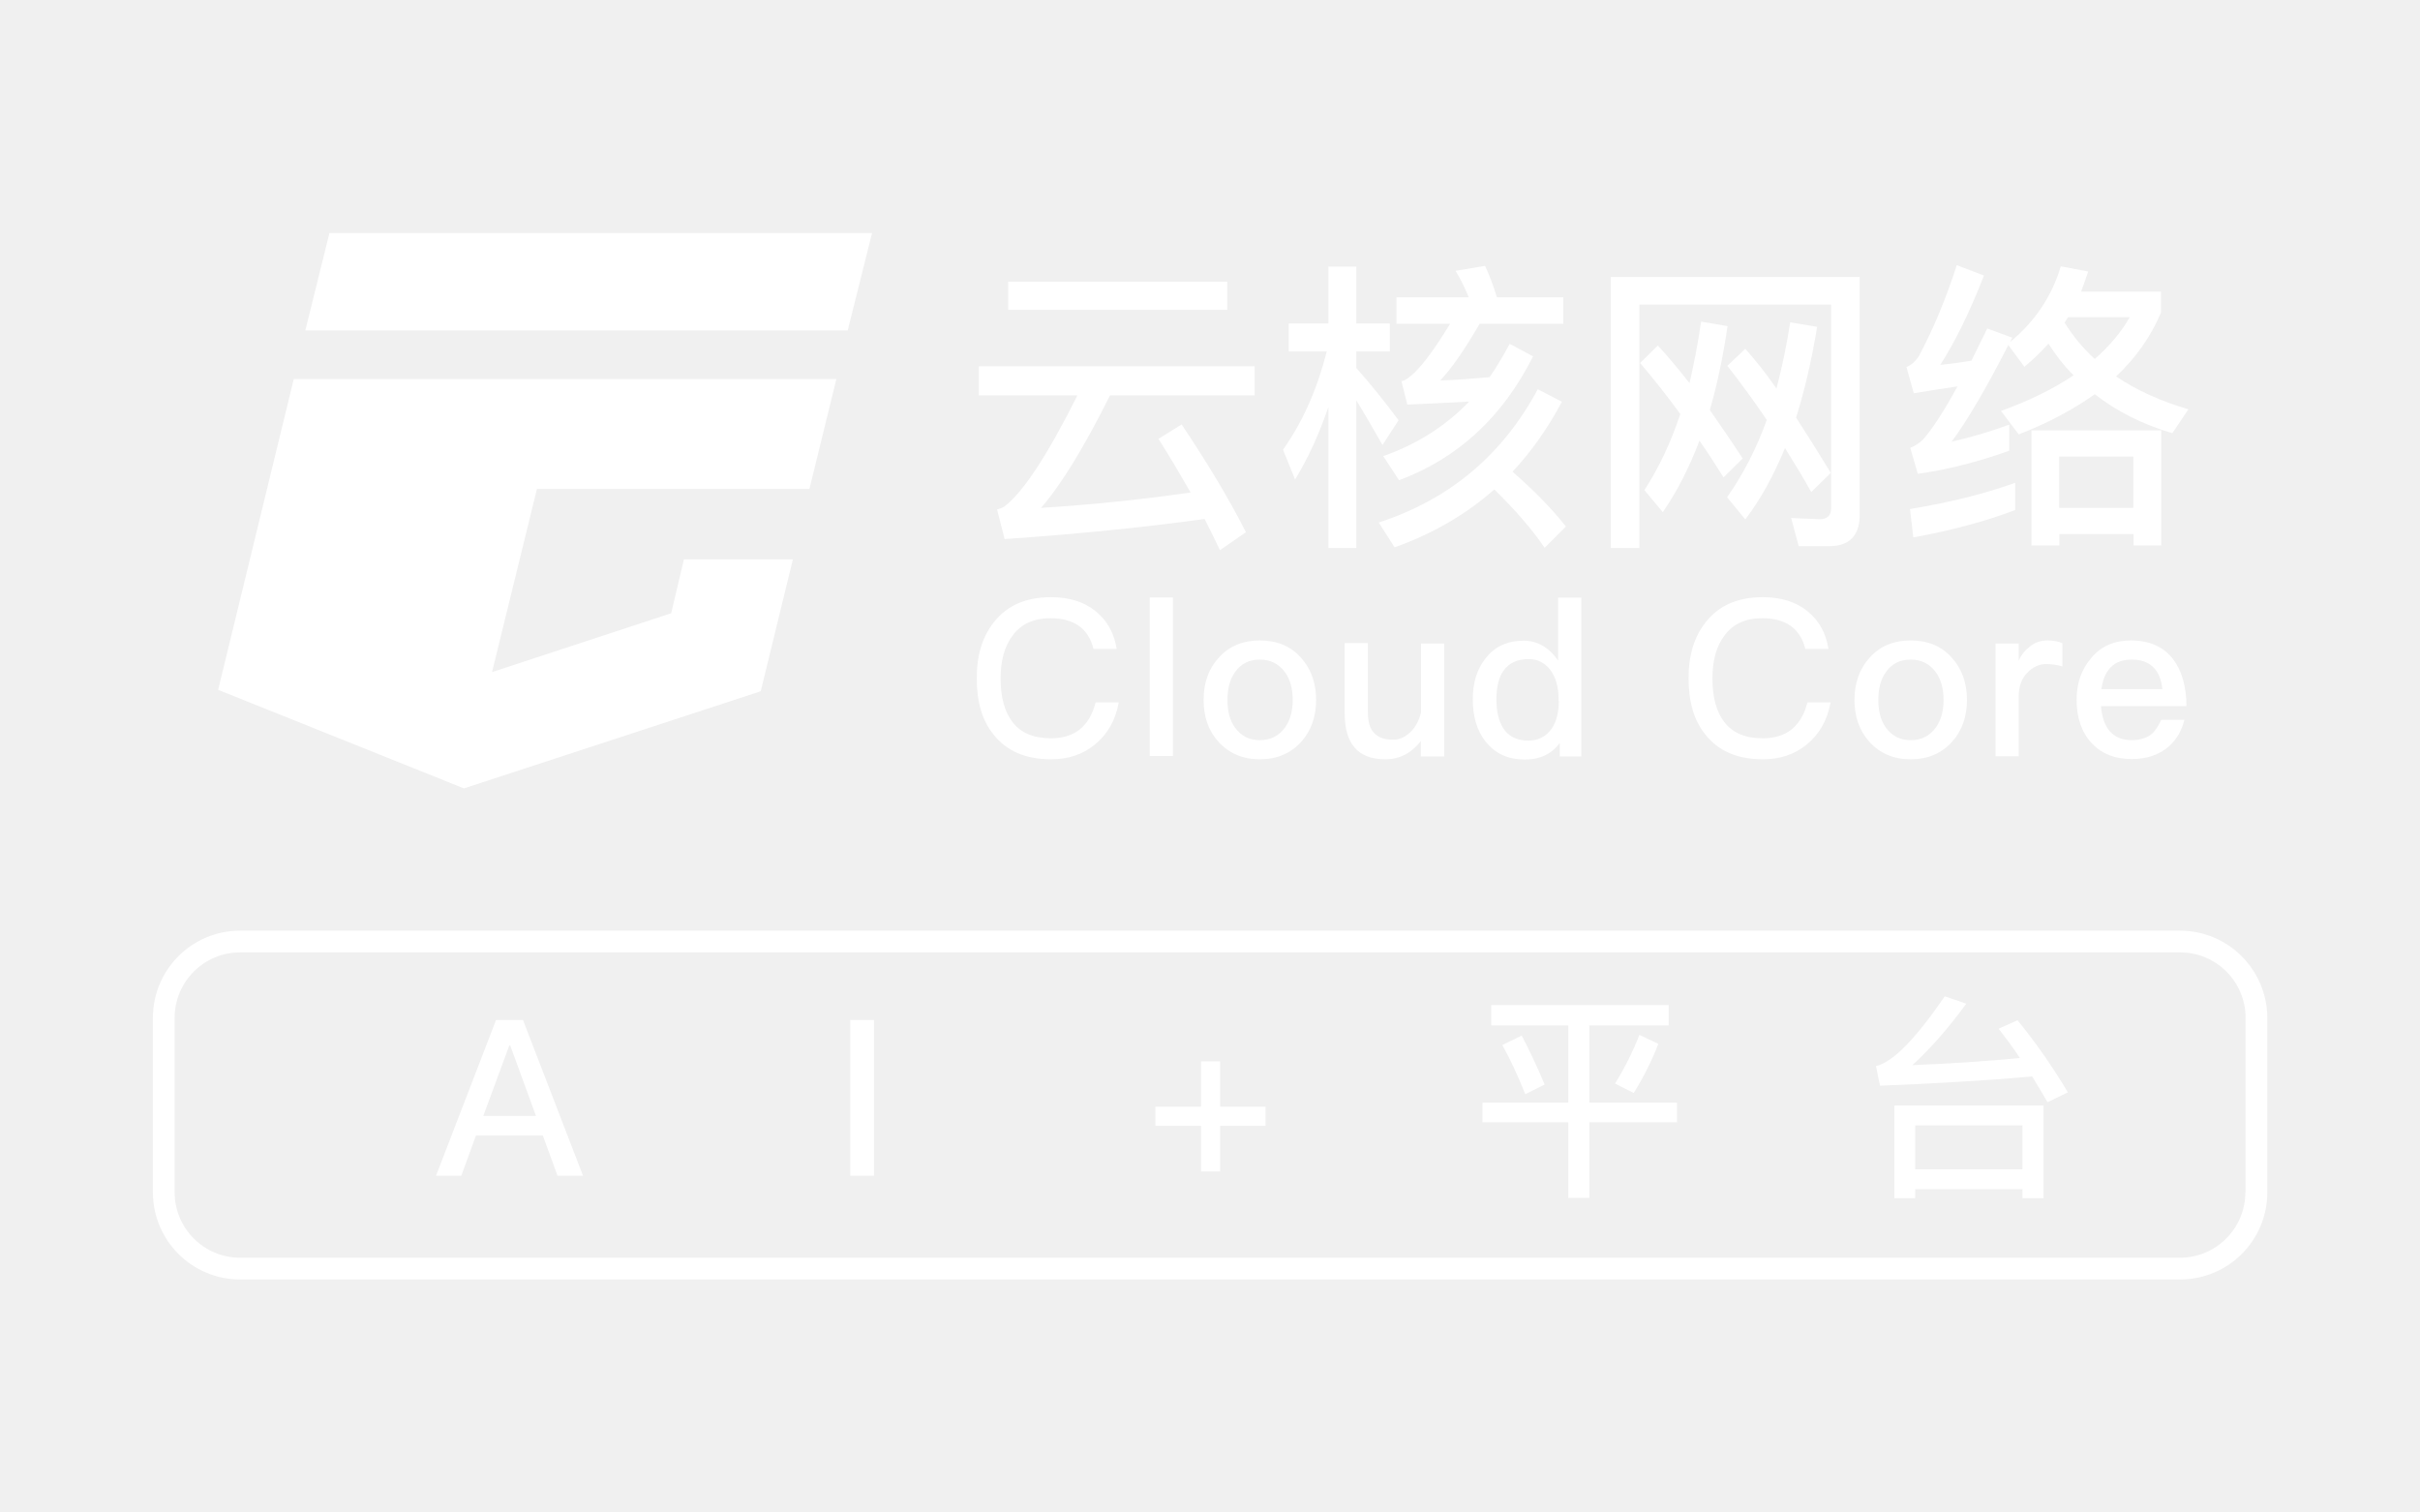
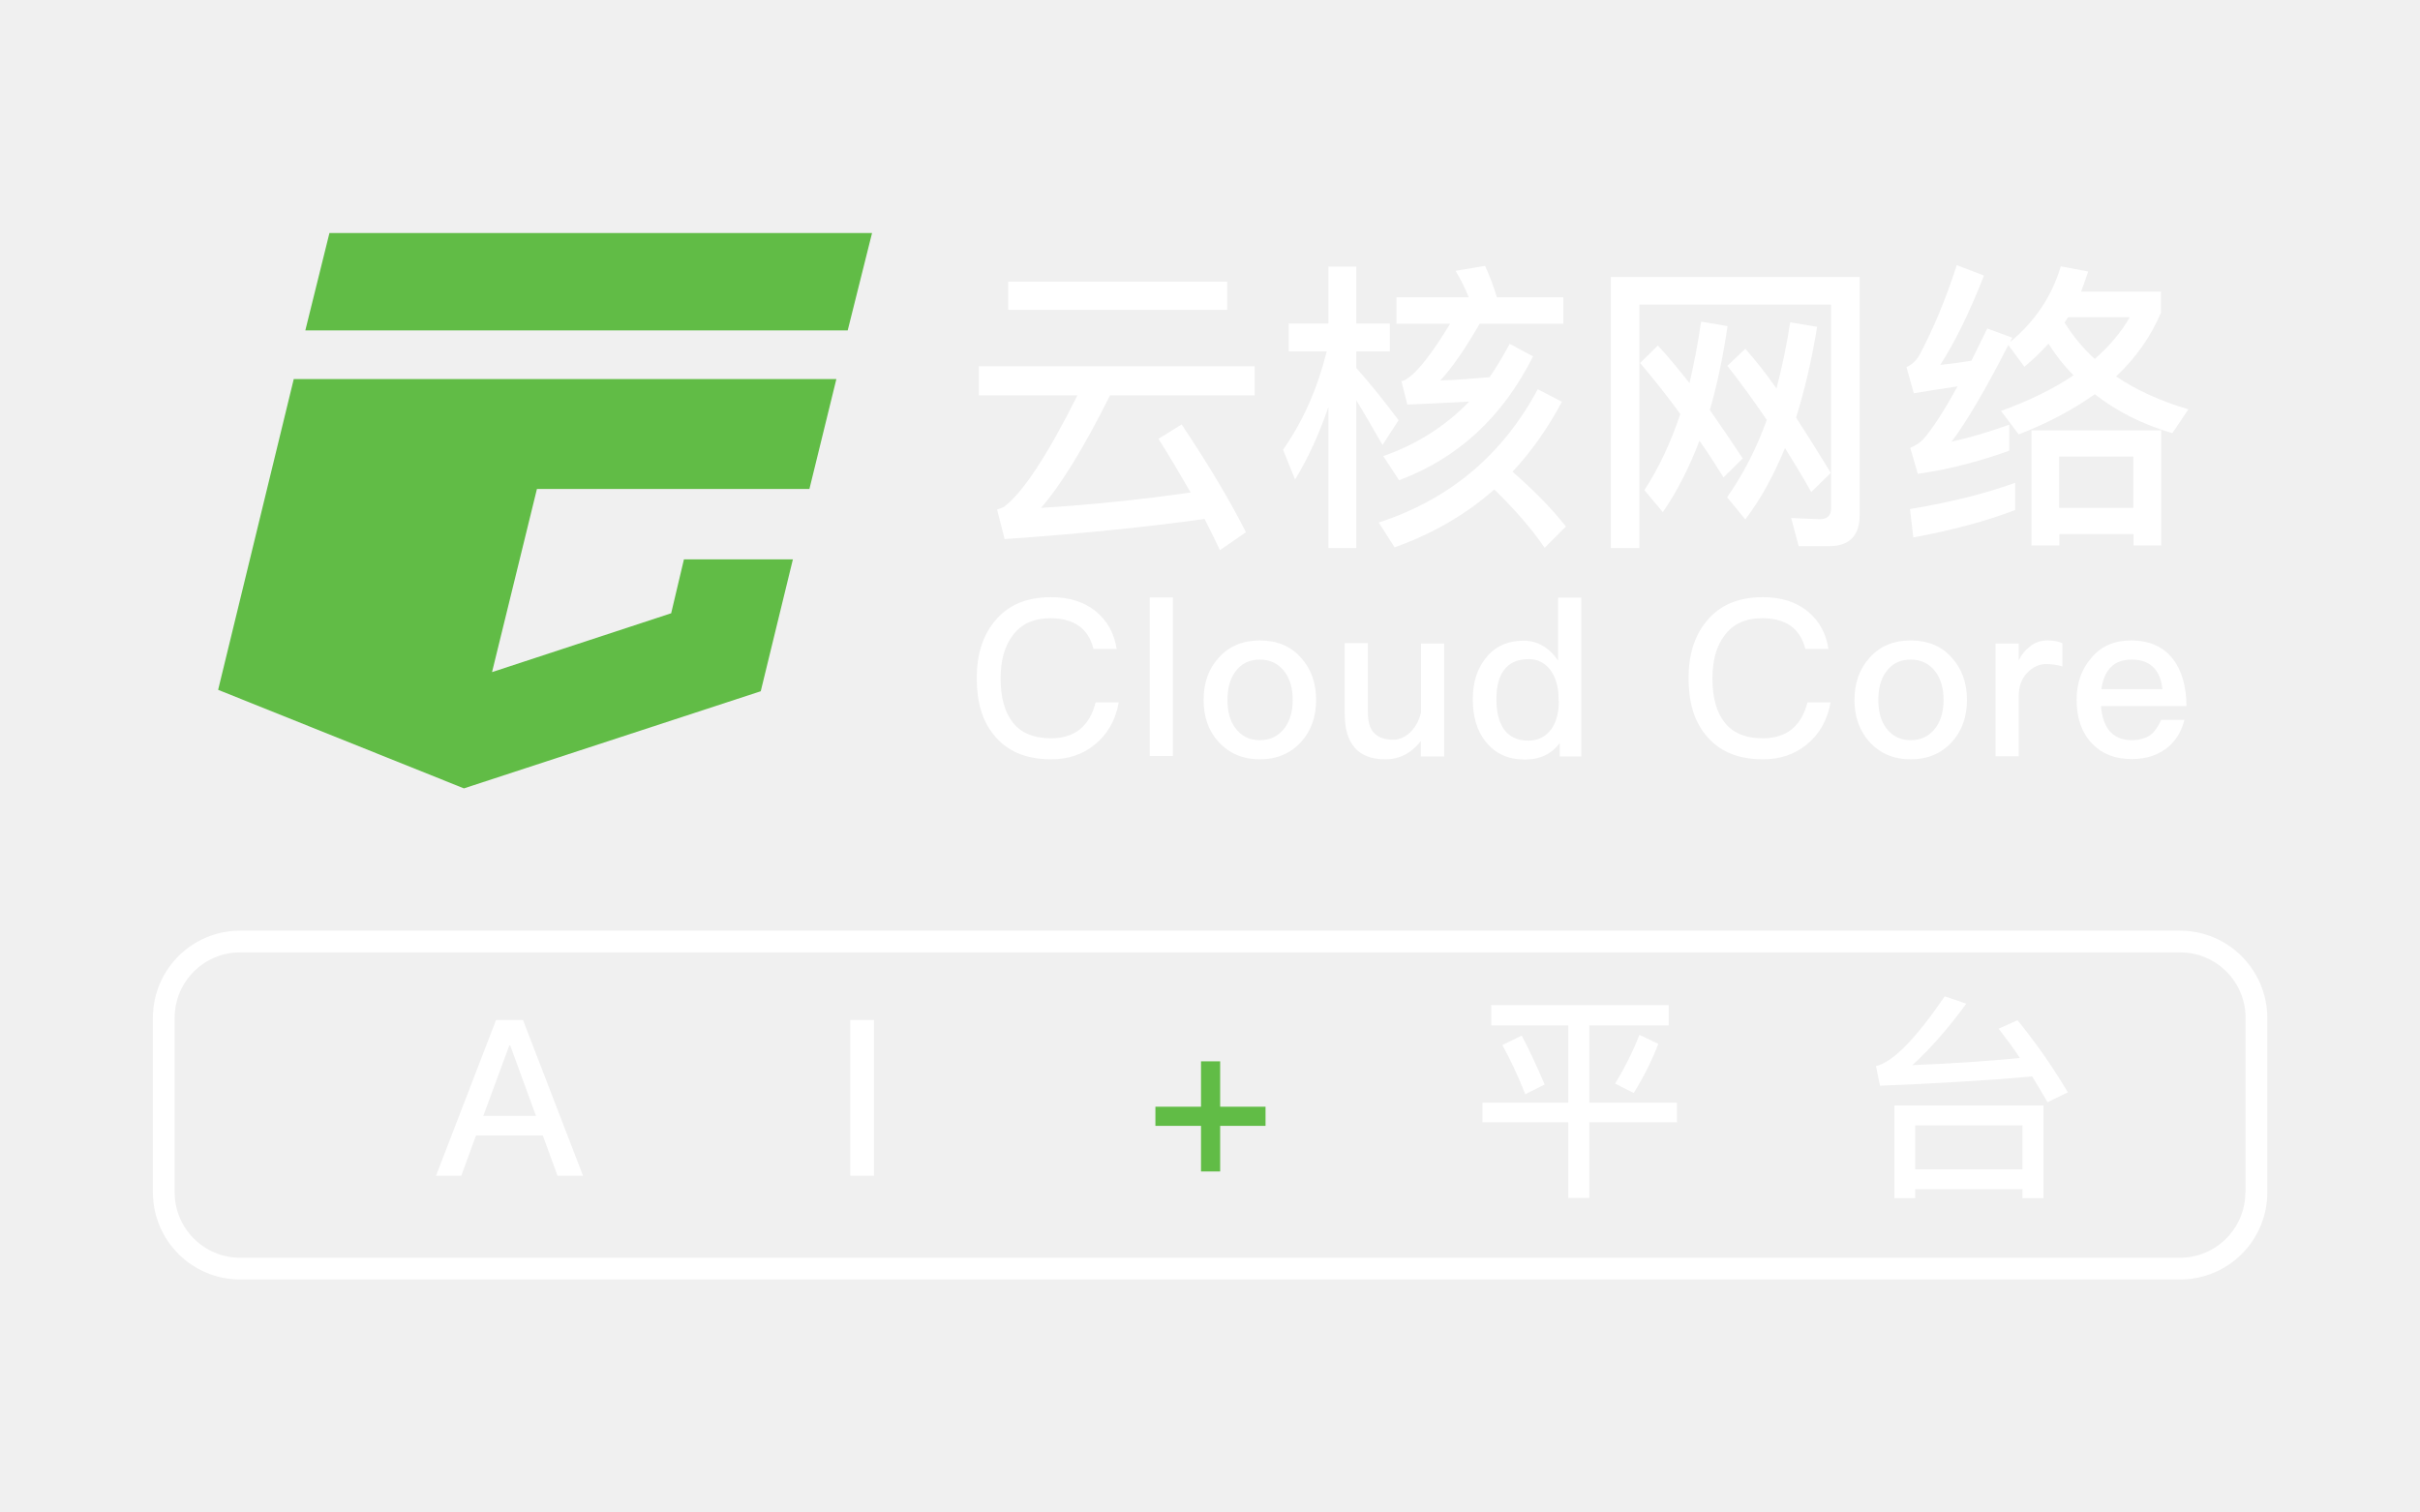
<svg xmlns="http://www.w3.org/2000/svg" version="1.1" id="cloudcorelogosvg" x="0px" y="0px" viewBox="0 0 1024 639.7" style="fill:#fff;enable-background:new 0 0 1024 639.7;" xml:space="preserve">
  <g>
-     <polygon points="369,98.6 139.4,98.6 129.2,139.8 358.7,139.8  " />
-     <polygon points="321.9,292.5 335.5,236.7 289.4,236.7 284,259.5 208.2,284.4 227.2,206.9 342.5,206.9 353.9,160.4 124.3,160.4   92.3,291.9 196.3,333.6  " />
-     <path d="M595.3,160.3c-0.5,0.4-1.3,0.8-2.3,1l2.5,9.9c9.2-0.4,17.9-0.8,26.2-1.3c-9.9,10.3-22.1,18.1-36.4,23.1l6.7,10.2   c24.9-9.3,43.8-26.7,56.7-52.4l-9.9-5.3c-2.6,4.9-5.4,9.6-8.5,14.1c-7,0.6-13.9,1.2-20.9,1.4c4.8-5,10.3-13,16.7-24h35.4v-11.2   h-28.1c-1.5-4.9-3.2-9.4-5-13.3l-12.5,2.1c2.1,3.4,3.9,7.1,5.6,11.2h-30.6v11.2h22.7C605.9,149.6,600,157.3,595.3,160.3z" />
-     <rect x="426.6" y="119.2" width="92.7" height="11.9" />
-     <path d="M424.9,214.4c-0.6,0.4-1.7,0.8-3,1.2l3.2,12.5c30.5-2.1,58.6-4.9,84.6-8.5c2.3,4.4,4.4,8.8,6.5,13.2l11-7.6   c-6.5-12.9-15.5-28.1-27.2-45.6l-9.8,6.1c4.9,7.7,9.4,15.4,13.6,22.7c-20.9,3-42.1,5.2-63.3,6.5c8.4-9.6,18.1-25.4,29.2-47.6h61.2   v-12.3H414.2v12.3h41.7C443.2,192.7,432.8,208.5,424.9,214.4z" />
-     <path d="M828.3,163.5c-5.8,10.6-10.7,18.1-14.6,22.5c-1.4,1.4-3.2,2.6-5.4,3.5l3.2,11c12.1-1.7,25.1-4.9,38.7-9.8v-11   c-8.3,3-16.4,5.4-24.4,7.2c6.5-8.7,14.5-22.3,24-40.9l6.8,9.2c3.6-3,7-6.2,10.2-9.8c3,4.8,6.5,9.3,10.6,13.4   c-8.5,5.8-18.9,10.8-30.7,15.1l7.5,9.9c12.4-4.8,23.1-10.5,32.2-17c9,7.1,20,12.7,32.8,16.5l6.8-10.1c-11.6-3.4-21.8-8-30.6-13.9   c8.4-7.9,14.7-16.9,19-27v-8.9h-33.8c1-2.8,2.1-5.7,3-8.5l-11.6-2.2c-3.7,12.5-10.8,23.2-21.4,32c0.3-0.6,0.5-1.3,0.9-1.8   l-10.6-3.9c-2.3,4.6-4.5,9.2-6.7,13.6c-4.4,0.8-8.8,1.3-13.2,1.8c6.2-9.6,12.4-22.2,18.5-37.8l-11.5-4.4   c-4.6,14.2-9.9,27-16.1,38.6c-1.5,2.2-3.2,3.7-5.2,4.5l3.1,11.1C816.2,165.3,822.4,164.4,828.3,163.5z M875.1,134.2h26.1   c-3.7,6.5-8.7,12.3-14.8,17.7c-4.9-4.4-9.2-9.6-12.8-15.4L875.1,134.2z" />
-     <path d="M902.7,230.8h11.8v-48.7h-54.9v48.7h11.8V226h31.4V230.8z M871.3,214.9v-21.7h31.4v21.7H871.3z" />
-     <path d="M852.7,204.3c-12.8,4.6-27.6,8.3-44.5,11.1l1.4,12c16.3-3,30.6-6.8,43.1-11.6V204.3z" />
-     <path d="M640,199.6c8-8.5,15-18.5,20.9-29.6l-10.2-5.3c-15,27.9-37.3,46.6-67.3,56.4l6.7,10.5c16-5.7,30.1-13.8,42.2-24.5   c8.9,8.7,16,16.9,21.3,24.7l9-9C656.4,214.9,648.8,207.3,640,199.6z" />
-     <path d="M703.6,216.7c5.9-8.5,11.1-18.6,15.5-30.2c3.5,4.9,6.8,10.1,10.2,15.5l8.1-8c-4.9-7.5-9.6-14.3-13.9-20.5   c3.1-10.7,5.6-22.6,7.5-35.5l-11.2-1.9c-1.3,9.2-3,17.8-4.9,26c-4.9-6.2-9.3-11.5-13.4-15.9l-7.5,7.4c5.9,7,11.6,14.1,17,21.6   c-4.1,12.3-9.2,23-15.2,32.2L703.6,216.7z" />
-     <path d="M693.7,128.9h81.1v86.3c0,3-1.7,4.5-4.8,4.5l-12.1-0.5l3.2,11.9h12.9c8.5,0,12.9-4.4,12.9-13.2V117.2H681.6v114.7h12.1   V128.9z" />
-     <path d="M548,202.9c5.7-9.3,10.3-19.6,14.1-30.7v59.7h11.8v-62.5c3.1,5,6.8,11.4,11.1,18.9l6.8-10.5c-6.1-8.1-12-15.5-17.9-22.1v-7   h14.2v-11.8h-14.2v-24.1h-11.8v24.1h-16.8v11.8h16.1c-3.9,15.5-9.9,29.4-18.5,41.6L548,202.9z" />
-     <path d="M757.5,136.4c-1.5,9.8-3.5,19.2-5.8,28c-4.6-6.6-9-12.1-13.2-16.8l-7.6,7.2c5.7,7.2,11.2,14.8,16.7,22.9   c-4.5,12.4-10.1,23.2-16.8,32.7l7.7,9.4c6.5-8.5,12-18.6,16.8-30.2c3.7,5.9,7.5,12.1,11.1,18.6l8.3-8.1   c-5.2-8.5-10.1-16.3-14.7-23.4c3.6-11.5,6.6-24.3,8.9-38.4L757.5,136.4z" />
-     <rect x="486.5" y="252.8" width="9.8" height="67.1" />
-     <path d="M854.2,294.7c0-4.2,1.2-7.6,3.7-10.1c2.3-2.4,5-3.6,7.9-3.6c2.2,0,4.5,0.3,6.9,1v-9.8c-1.7-0.8-3.8-1.2-6.2-1.2   c-3,0-5.5,0.8-7.7,2.7c-1.8,1.3-3.4,3.2-4.6,5.8v-7.2h-9.8V320h9.8V294.7z" />
-     <path d="M791.1,314c4.4,4.8,10.2,7.3,17.4,7.3s13-2.5,17.4-7.3c4.2-4.6,6.4-10.6,6.4-17.8c0-7.3-2.2-13.3-6.5-18   c-4.3-4.8-10.1-7.2-17.3-7.2s-13,2.4-17.3,7.2c-4.3,4.7-6.5,10.7-6.5,18C784.7,303.4,786.9,309.4,791.1,314z M798,284.4   c2.5-3.6,6-5.3,10.5-5.3c4.5,0,8,1.8,10.6,5.3c2.2,3,3.3,7,3.3,11.8c0,4.7-1.1,8.6-3.3,11.7c-2.6,3.5-6.1,5.3-10.6,5.3   c-4.5,0-8-1.8-10.5-5.3c-2.2-3-3.2-6.9-3.2-11.7C794.8,291.4,795.8,287.4,798,284.4z" />
-     <path d="M919.5,278.9c-4.1-5.3-10.1-7.9-17.8-7.9c-7,0-12.6,2.4-16.7,7.3c-4.2,4.8-6.3,10.7-6.3,17.8c0,7.8,2.2,14,6.6,18.6   c4.1,4.3,9.7,6.5,16.7,6.5c6.4,0,11.6-1.8,15.8-5.4c3.3-3,5.4-6.7,6.5-11.2h-9.8c-1.3,2.8-2.7,4.9-4.3,6.2   c-2.1,1.6-4.9,2.4-8.3,2.4c-3.9,0-6.9-1.3-9.1-3.7c-2.2-2.5-3.4-6.1-3.8-10.7h36.2C925.1,290.4,923.2,283.7,919.5,278.9z    M889.2,291.5c0.6-4.1,1.9-7.1,4-9.2c2.2-2.2,5.1-3.2,8.8-3.2c7.7,0,12.1,4.2,13,12.5H889.2z" />
-     <path d="M611.1,320v-47.7h-9.8v29.1c-0.8,3.5-2.4,6.4-4.6,8.5c-2.2,2-4.5,3.1-7.1,3.1c-3.8,0-6.5-1-8.2-2.9   c-1.8-1.8-2.6-4.8-2.6-8.9v-29.1H569V302c0,12.8,5.7,19.3,17.2,19.3c6,0,11-2.6,15-7.7v6.5H611.1z" />
-     <path d="M669.1,320v-67.1h-9.8v26.6c-3.9-5.6-8.8-8.4-14.6-8.4c-6.8,0-12.3,2.5-16.1,7.5c-3.7,4.6-5.4,10.4-5.4,17.4   c0,7.3,1.8,13.3,5.5,17.9c4,5,9.5,7.5,16.5,7.5c6.5,0,11.4-2.4,14.8-7v5.7H669.1z M659.6,296.6c0,4.8-1,8.7-3,11.7   c-2.4,3.3-5.6,5.1-9.9,5.1c-4.8,0-8.4-1.8-10.6-5.2c-1.9-3-2.9-7-2.9-12.3s1-9.3,3-12.1c2.3-3.3,5.9-4.9,10.7-4.9   c3.6,0,6.5,1.4,8.9,4.3c2.4,3.1,3.7,7.3,3.7,12.5V296.6z" />
-     <path d="M444.8,321.3c7.1,0,13.2-2,18.3-6.1c5.4-4.3,8.9-10.3,10.3-18h-9.8c-1.3,5.2-3.6,9-6.9,11.6c-3.1,2.4-7.2,3.6-12,3.6   c-7.4,0-12.8-2.3-16.3-6.9c-3.3-4.3-5-10.4-5-18.4c0-7.7,1.7-13.7,5.1-18.2c3.6-4.9,8.9-7.3,16-7.3c4.8,0,8.7,1,11.8,3.1   c3.1,2.1,5.3,5.4,6.4,9.9h9.8c-1-6.6-4-12-8.8-15.9c-5-4.1-11.3-6-19-6c-10.5,0-18.4,3.4-24,10.4c-5,6.2-7.4,14.1-7.4,23.9   c0,10,2.3,17.9,7.1,23.8C425.9,317.8,434,321.3,444.8,321.3z" />
-     <path d="M746,321.3c7.1,0,13.2-2,18.3-6.1c5.4-4.3,8.9-10.3,10.3-18h-9.8c-1.3,5.2-3.6,9-6.9,11.6c-3.1,2.4-7.2,3.6-12,3.6   c-7.4,0-12.8-2.3-16.3-6.9c-3.3-4.3-5-10.4-5-18.4c0-7.7,1.7-13.7,5.1-18.2c3.6-4.9,8.9-7.3,16-7.3c4.8,0,8.7,1,11.8,3.1   c3.1,2.1,5.3,5.4,6.4,9.9h9.8c-1-6.6-4-12-8.8-15.9c-5-4.1-11.3-6-19-6c-10.5,0-18.4,3.4-24,10.4c-5,6.2-7.4,14.1-7.4,23.9   c0,10,2.3,17.9,7.1,23.8C727.1,317.8,735.2,321.3,746,321.3z" />
-     <path d="M509.3,296.2c0,7.2,2.1,13.2,6.4,17.8c4.4,4.8,10.2,7.3,17.4,7.3c7.2,0,13-2.5,17.4-7.3c4.2-4.6,6.4-10.6,6.4-17.8   c0-7.3-2.2-13.3-6.5-18c-4.3-4.8-10.1-7.2-17.3-7.2c-7.2,0-13,2.4-17.3,7.2C511.4,282.9,509.3,288.9,509.3,296.2z M522.6,284.4   c2.5-3.6,6-5.3,10.5-5.3c4.5,0,8,1.8,10.6,5.3c2.2,3,3.3,7,3.3,11.8c0,4.7-1.1,8.6-3.3,11.7c-2.6,3.5-6.1,5.3-10.6,5.3   c-4.5,0-8-1.8-10.5-5.3c-2.2-3-3.2-6.9-3.2-11.7C519.4,291.4,520.4,287.4,522.6,284.4z" />
-     <path d="M845.7,435.3c3,3.9,6.1,7.9,9,12.4c-14.7,1.4-29.8,2.4-45.5,3c7.7-7,15.3-15.7,22.8-26l-9.1-3.1   c-12.4,18.1-22,27.9-29.1,29.5l1.7,8.3c23.6-0.9,45.1-2.2,64.4-3.9c2.1,3.4,4.2,7,6.5,10.9l8.6-4.2c-6.7-11.2-13.8-21.3-21.3-30.5   L845.7,435.3z" />
-     <path d="M801.5,507h8.9v-3.8h45.4v3.8h8.9v-39.2h-63.1V507z M810.4,476.2h45.4v18.6h-45.4V476.2z" />
-     <polygon points="672.5,433.9 706.1,433.9 706.1,425.3 631,425.3 631,433.9 663.6,433.9 663.6,466.6 627.3,466.6 627.3,474.9   663.6,474.9 663.6,506.9 672.5,506.9 672.5,474.9 709.6,474.9 709.6,466.6 672.5,466.6  " />
-     <path d="M643.9,438.2l-8.2,4c3.4,6.1,6.6,13,9.7,20.8l8.2-4.1C650.4,451.3,647.2,444.5,643.9,438.2z" />
-     <path d="M691.3,462.5c4.2-6.8,7.7-13.7,10.4-20.8l-8-3.8c-2.6,6.7-6,13.6-10.3,20.6L691.3,462.5z" />
-     <polygon points="516.3,449.1 508.2,449.1 508.2,468.3 488.9,468.3 488.9,476.4 508.2,476.4 508.2,495.7 516.3,495.7 516.3,476.4   535.5,476.4 535.5,468.3 516.3,468.3  " />
-     <rect x="359.8" y="431.6" width="10" height="65.9" />
-     <path d="M209.9,431.6l-25.4,65.9h10.7l6.2-17h28.3l6.2,17h10.8l-25.4-65.9H209.9z M204.5,472.2l11-29.8h0.4l10.9,29.8H204.5z" />
-     <path d="M922.4,393.8H101.6c-20.4,0-36.9,16.5-36.9,36.9v73.8c0,20.4,16.5,36.9,36.9,36.9h820.9c20.4,0,36.9-16.5,36.9-36.9v-73.8   C959.3,410.3,942.8,393.8,922.4,393.8z M950.1,504.5c0,15.3-12.4,27.7-27.7,27.7H101.6c-15.3,0-27.7-12.4-27.7-27.7v-73.8   c0-15.3,12.4-27.7,27.7-27.7h820.9c15.3,0,27.7,12.4,27.7,27.7V504.5z" />
+     <path d="M369,98.6L139.4,98.6L129.2,139.8L358.7,139.8Z" style="fill: #61BC46" class="ieYJCQir_0" />
+     <path d="M321.9,292.5L335.5,236.7L289.4,236.7L284,259.5L208.2,284.4L227.2,206.9L342.5,206.9L353.9,160.4L124.3,160.4 92.3,291.9L196.3,333.6Z" style="fill: #61BC46" class="ieYJCQir_1" />
+     <path d="M595.3,160.3c-0.5,0.4-1.3,0.8-2.3,1l2.5,9.9c9.2-0.4,17.9-0.8,26.2-1.3c-9.9,10.3-22.1,18.1-36.4,23.1l6.7,10.2 c24.9-9.3,43.8-26.7,56.7-52.4l-9.9-5.3c-2.6,4.9-5.4,9.6-8.5,14.1c-7,0.6-13.9,1.2-20.9,1.4c4.8-5,10.3-13,16.7-24h35.4v-11.2 h-28.1c-1.5-4.9-3.2-9.4-5-13.3l-12.5,2.1c2.1,3.4,3.9,7.1,5.6,11.2h-30.6v11.2h22.7C605.9,149.6,600,157.3,595.3,160.3z" class="ieYJCQir_2" />
+     <path width="92.7" height="11.9" d="M426.6 119.2 L519.3 119.2 L519.3 131.1 L426.6 131.1 Z" class="ieYJCQir_3" />
+     <path d="M424.9,214.4c-0.6,0.4-1.7,0.8-3,1.2l3.2,12.5c30.5-2.1,58.6-4.9,84.6-8.5c2.3,4.4,4.4,8.8,6.5,13.2l11-7.6 c-6.5-12.9-15.5-28.1-27.2-45.6l-9.8,6.1c4.9,7.7,9.4,15.4,13.6,22.7c-20.9,3-42.1,5.2-63.3,6.5c8.4-9.6,18.1-25.4,29.2-47.6h61.2 v-12.3H414.2v12.3h41.7C443.2,192.7,432.8,208.5,424.9,214.4z" class="ieYJCQir_4" />
+     <path d="M828.3,163.5c-5.8,10.6-10.7,18.1-14.6,22.5c-1.4,1.4-3.2,2.6-5.4,3.5l3.2,11c12.1-1.7,25.1-4.9,38.7-9.8v-11 c-8.3,3-16.4,5.4-24.4,7.2c6.5-8.7,14.5-22.3,24-40.9l6.8,9.2c3.6-3,7-6.2,10.2-9.8c3,4.8,6.5,9.3,10.6,13.4 c-8.5,5.8-18.9,10.8-30.7,15.1l7.5,9.9c12.4-4.8,23.1-10.5,32.2-17c9,7.1,20,12.7,32.8,16.5l6.8-10.1c-11.6-3.4-21.8-8-30.6-13.9 c8.4-7.9,14.7-16.9,19-27v-8.9h-33.8c1-2.8,2.1-5.7,3-8.5l-11.6-2.2c-3.7,12.5-10.8,23.2-21.4,32c0.3-0.6,0.5-1.3,0.9-1.8 l-10.6-3.9c-2.3,4.6-4.5,9.2-6.7,13.6c-4.4,0.8-8.8,1.3-13.2,1.8c6.2-9.6,12.4-22.2,18.5-37.8l-11.5-4.4 c-4.6,14.2-9.9,27-16.1,38.6c-1.5,2.2-3.2,3.7-5.2,4.5l3.1,11.1C816.2,165.3,822.4,164.4,828.3,163.5z M875.1,134.2h26.1 c-3.7,6.5-8.7,12.3-14.8,17.7c-4.9-4.4-9.2-9.6-12.8-15.4L875.1,134.2z" class="ieYJCQir_5" />
+     <path d="M902.7,230.8h11.8v-48.7h-54.9v48.7h11.8V226h31.4V230.8z M871.3,214.9v-21.7h31.4v21.7H871.3z" class="ieYJCQir_6" />
+     <path d="M852.7,204.3c-12.8,4.6-27.6,8.3-44.5,11.1l1.4,12c16.3-3,30.6-6.8,43.1-11.6V204.3z" class="ieYJCQir_7" />
+     <path d="M640,199.6c8-8.5,15-18.5,20.9-29.6l-10.2-5.3c-15,27.9-37.3,46.6-67.3,56.4l6.7,10.5c16-5.7,30.1-13.8,42.2-24.5 c8.9,8.7,16,16.9,21.3,24.7l9-9C656.4,214.9,648.8,207.3,640,199.6z" class="ieYJCQir_8" />
+     <path d="M703.6,216.7c5.9-8.5,11.1-18.6,15.5-30.2c3.5,4.9,6.8,10.1,10.2,15.5l8.1-8c-4.9-7.5-9.6-14.3-13.9-20.5 c3.1-10.7,5.6-22.6,7.5-35.5l-11.2-1.9c-1.3,9.2-3,17.8-4.9,26c-4.9-6.2-9.3-11.5-13.4-15.9l-7.5,7.4c5.9,7,11.6,14.1,17,21.6 c-4.1,12.3-9.2,23-15.2,32.2L703.6,216.7z" class="ieYJCQir_9" />
+     <path d="M693.7,128.9h81.1v86.3c0,3-1.7,4.5-4.8,4.5l-12.1-0.5l3.2,11.9h12.9c8.5,0,12.9-4.4,12.9-13.2V117.2H681.6v114.7h12.1 V128.9z" class="ieYJCQir_10" />
+     <path d="M548,202.9c5.7-9.3,10.3-19.6,14.1-30.7v59.7h11.8v-62.5c3.1,5,6.8,11.4,11.1,18.9l6.8-10.5c-6.1-8.1-12-15.5-17.9-22.1v-7 h14.2v-11.8h-14.2v-24.1h-11.8v24.1h-16.8v11.8h16.1c-3.9,15.5-9.9,29.4-18.5,41.6L548,202.9z" class="ieYJCQir_11" />
+     <path d="M757.5,136.4c-1.5,9.8-3.5,19.2-5.8,28c-4.6-6.6-9-12.1-13.2-16.8l-7.6,7.2c5.7,7.2,11.2,14.8,16.7,22.9 c-4.5,12.4-10.1,23.2-16.8,32.7l7.7,9.4c6.5-8.5,12-18.6,16.8-30.2c3.7,5.9,7.5,12.1,11.1,18.6l8.3-8.1 c-5.2-8.5-10.1-16.3-14.7-23.4c3.6-11.5,6.6-24.3,8.9-38.4L757.5,136.4z" class="ieYJCQir_12" />
+     <path width="9.8" height="67.1" d="M486.5 252.8 L496.3 252.8 L496.3 319.9 L486.5 319.9 Z" class="ieYJCQir_13" />
+     <path d="M854.2,294.7c0-4.2,1.2-7.6,3.7-10.1c2.3-2.4,5-3.6,7.9-3.6c2.2,0,4.5,0.3,6.9,1v-9.8c-1.7-0.8-3.8-1.2-6.2-1.2 c-3,0-5.5,0.8-7.7,2.7c-1.8,1.3-3.4,3.2-4.6,5.8v-7.2h-9.8V320h9.8V294.7z" class="ieYJCQir_14" />
+     <path d="M791.1,314c4.4,4.8,10.2,7.3,17.4,7.3s13-2.5,17.4-7.3c4.2-4.6,6.4-10.6,6.4-17.8c0-7.3-2.2-13.3-6.5-18 c-4.3-4.8-10.1-7.2-17.3-7.2s-13,2.4-17.3,7.2c-4.3,4.7-6.5,10.7-6.5,18C784.7,303.4,786.9,309.4,791.1,314z M798,284.4 c2.5-3.6,6-5.3,10.5-5.3c4.5,0,8,1.8,10.6,5.3c2.2,3,3.3,7,3.3,11.8c0,4.7-1.1,8.6-3.3,11.7c-2.6,3.5-6.1,5.3-10.6,5.3 c-4.5,0-8-1.8-10.5-5.3c-2.2-3-3.2-6.9-3.2-11.7C794.8,291.4,795.8,287.4,798,284.4z" class="ieYJCQir_15" />
+     <path d="M919.5,278.9c-4.1-5.3-10.1-7.9-17.8-7.9c-7,0-12.6,2.4-16.7,7.3c-4.2,4.8-6.3,10.7-6.3,17.8c0,7.8,2.2,14,6.6,18.6 c4.1,4.3,9.7,6.5,16.7,6.5c6.4,0,11.6-1.8,15.8-5.4c3.3-3,5.4-6.7,6.5-11.2h-9.8c-1.3,2.8-2.7,4.9-4.3,6.2 c-2.1,1.6-4.9,2.4-8.3,2.4c-3.9,0-6.9-1.3-9.1-3.7c-2.2-2.5-3.4-6.1-3.8-10.7h36.2C925.1,290.4,923.2,283.7,919.5,278.9z M889.2,291.5c0.6-4.1,1.9-7.1,4-9.2c2.2-2.2,5.1-3.2,8.8-3.2c7.7,0,12.1,4.2,13,12.5H889.2z" class="ieYJCQir_16" />
+     <path d="M611.1,320v-47.7h-9.8v29.1c-0.8,3.5-2.4,6.4-4.6,8.5c-2.2,2-4.5,3.1-7.1,3.1c-3.8,0-6.5-1-8.2-2.9 c-1.8-1.8-2.6-4.8-2.6-8.9v-29.1H569V302c0,12.8,5.7,19.3,17.2,19.3c6,0,11-2.6,15-7.7v6.5H611.1z" class="ieYJCQir_17" />
+     <path d="M669.1,320v-67.1h-9.8v26.6c-3.9-5.6-8.8-8.4-14.6-8.4c-6.8,0-12.3,2.5-16.1,7.5c-3.7,4.6-5.4,10.4-5.4,17.4 c0,7.3,1.8,13.3,5.5,17.9c4,5,9.5,7.5,16.5,7.5c6.5,0,11.4-2.4,14.8-7v5.7H669.1z M659.6,296.6c0,4.8-1,8.7-3,11.7 c-2.4,3.3-5.6,5.1-9.9,5.1c-4.8,0-8.4-1.8-10.6-5.2c-1.9-3-2.9-7-2.9-12.3s1-9.3,3-12.1c2.3-3.3,5.9-4.9,10.7-4.9 c3.6,0,6.5,1.4,8.9,4.3c2.4,3.1,3.7,7.3,3.7,12.5V296.6z" class="ieYJCQir_18" />
+     <path d="M444.8,321.3c7.1,0,13.2-2,18.3-6.1c5.4-4.3,8.9-10.3,10.3-18h-9.8c-1.3,5.2-3.6,9-6.9,11.6c-3.1,2.4-7.2,3.6-12,3.6 c-7.4,0-12.8-2.3-16.3-6.9c-3.3-4.3-5-10.4-5-18.4c0-7.7,1.7-13.7,5.1-18.2c3.6-4.9,8.9-7.3,16-7.3c4.8,0,8.7,1,11.8,3.1 c3.1,2.1,5.3,5.4,6.4,9.9h9.8c-1-6.6-4-12-8.8-15.9c-5-4.1-11.3-6-19-6c-10.5,0-18.4,3.4-24,10.4c-5,6.2-7.4,14.1-7.4,23.9 c0,10,2.3,17.9,7.1,23.8C425.9,317.8,434,321.3,444.8,321.3z" class="ieYJCQir_19" />
+     <path d="M746,321.3c7.1,0,13.2-2,18.3-6.1c5.4-4.3,8.9-10.3,10.3-18h-9.8c-1.3,5.2-3.6,9-6.9,11.6c-3.1,2.4-7.2,3.6-12,3.6 c-7.4,0-12.8-2.3-16.3-6.9c-3.3-4.3-5-10.4-5-18.4c0-7.7,1.7-13.7,5.1-18.2c3.6-4.9,8.9-7.3,16-7.3c4.8,0,8.7,1,11.8,3.1 c3.1,2.1,5.3,5.4,6.4,9.9h9.8c-1-6.6-4-12-8.8-15.9c-5-4.1-11.3-6-19-6c-10.5,0-18.4,3.4-24,10.4c-5,6.2-7.4,14.1-7.4,23.9 c0,10,2.3,17.9,7.1,23.8C727.1,317.8,735.2,321.3,746,321.3z" class="ieYJCQir_20" />
+     <path d="M509.3,296.2c0,7.2,2.1,13.2,6.4,17.8c4.4,4.8,10.2,7.3,17.4,7.3c7.2,0,13-2.5,17.4-7.3c4.2-4.6,6.4-10.6,6.4-17.8 c0-7.3-2.2-13.3-6.5-18c-4.3-4.8-10.1-7.2-17.3-7.2c-7.2,0-13,2.4-17.3,7.2C511.4,282.9,509.3,288.9,509.3,296.2z M522.6,284.4 c2.5-3.6,6-5.3,10.5-5.3c4.5,0,8,1.8,10.6,5.3c2.2,3,3.3,7,3.3,11.8c0,4.7-1.1,8.6-3.3,11.7c-2.6,3.5-6.1,5.3-10.6,5.3 c-4.5,0-8-1.8-10.5-5.3c-2.2-3-3.2-6.9-3.2-11.7C519.4,291.4,520.4,287.4,522.6,284.4z" class="ieYJCQir_21" />
+     <path d="M845.7,435.3c3,3.9,6.1,7.9,9,12.4c-14.7,1.4-29.8,2.4-45.5,3c7.7-7,15.3-15.7,22.8-26l-9.1-3.1 c-12.4,18.1-22,27.9-29.1,29.5l1.7,8.3c23.6-0.9,45.1-2.2,64.4-3.9c2.1,3.4,4.2,7,6.5,10.9l8.6-4.2c-6.7-11.2-13.8-21.3-21.3-30.5 L845.7,435.3z" class="ieYJCQir_22" />
+     <path d="M801.5,507h8.9v-3.8h45.4v3.8h8.9v-39.2h-63.1V507z M810.4,476.2h45.4v18.6h-45.4V476.2z" class="ieYJCQir_23" />
+     <path d="M672.5,433.9L706.1,433.9L706.1,425.3L631,425.3L631,433.9L663.6,433.9L663.6,466.6L627.3,466.6L627.3,474.9 663.6,474.9L663.6,506.9L672.5,506.9L672.5,474.9L709.6,474.9L709.6,466.6L672.5,466.6Z" class="ieYJCQir_24" />
+     <path d="M643.9,438.2l-8.2,4c3.4,6.1,6.6,13,9.7,20.8l8.2-4.1C650.4,451.3,647.2,444.5,643.9,438.2z" class="ieYJCQir_25" />
+     <path d="M691.3,462.5c4.2-6.8,7.7-13.7,10.4-20.8l-8-3.8c-2.6,6.7-6,13.6-10.3,20.6L691.3,462.5z" class="ieYJCQir_26" />
+     <path d="M516.3,449.1L508.2,449.1L508.2,468.3L488.9,468.3L488.9,476.4L508.2,476.4L508.2,495.7L516.3,495.7L516.3,476.4 535.5,476.4L535.5,468.3L516.3,468.3Z" class="ieYJCQir_27" style="fill: #61BC46" />
+     <path width="10" height="65.9" d="M359.8 431.6 L369.8 431.6 L369.8 497.5 L359.8 497.5 Z" class="ieYJCQir_28" />
+     <path d="M209.9,431.6l-25.4,65.9h10.7l6.2-17h28.3l6.2,17h10.8l-25.4-65.9H209.9z M204.5,472.2l11-29.8h0.4l10.9,29.8H204.5z" class="ieYJCQir_29" />
+     <path d="M922.4,393.8H101.6c-20.4,0-36.9,16.5-36.9,36.9v73.8c0,20.4,16.5,36.9,36.9,36.9h820.9c20.4,0,36.9-16.5,36.9-36.9v-73.8 C959.3,410.3,942.8,393.8,922.4,393.8z M950.1,504.5c0,15.3-12.4,27.7-27.7,27.7H101.6c-15.3,0-27.7-12.4-27.7-27.7v-73.8 c0-15.3,12.4-27.7,27.7-27.7h820.9c15.3,0,27.7,12.4,27.7,27.7V504.5z" class="ieYJCQir_30" />
  </g>
</svg>
